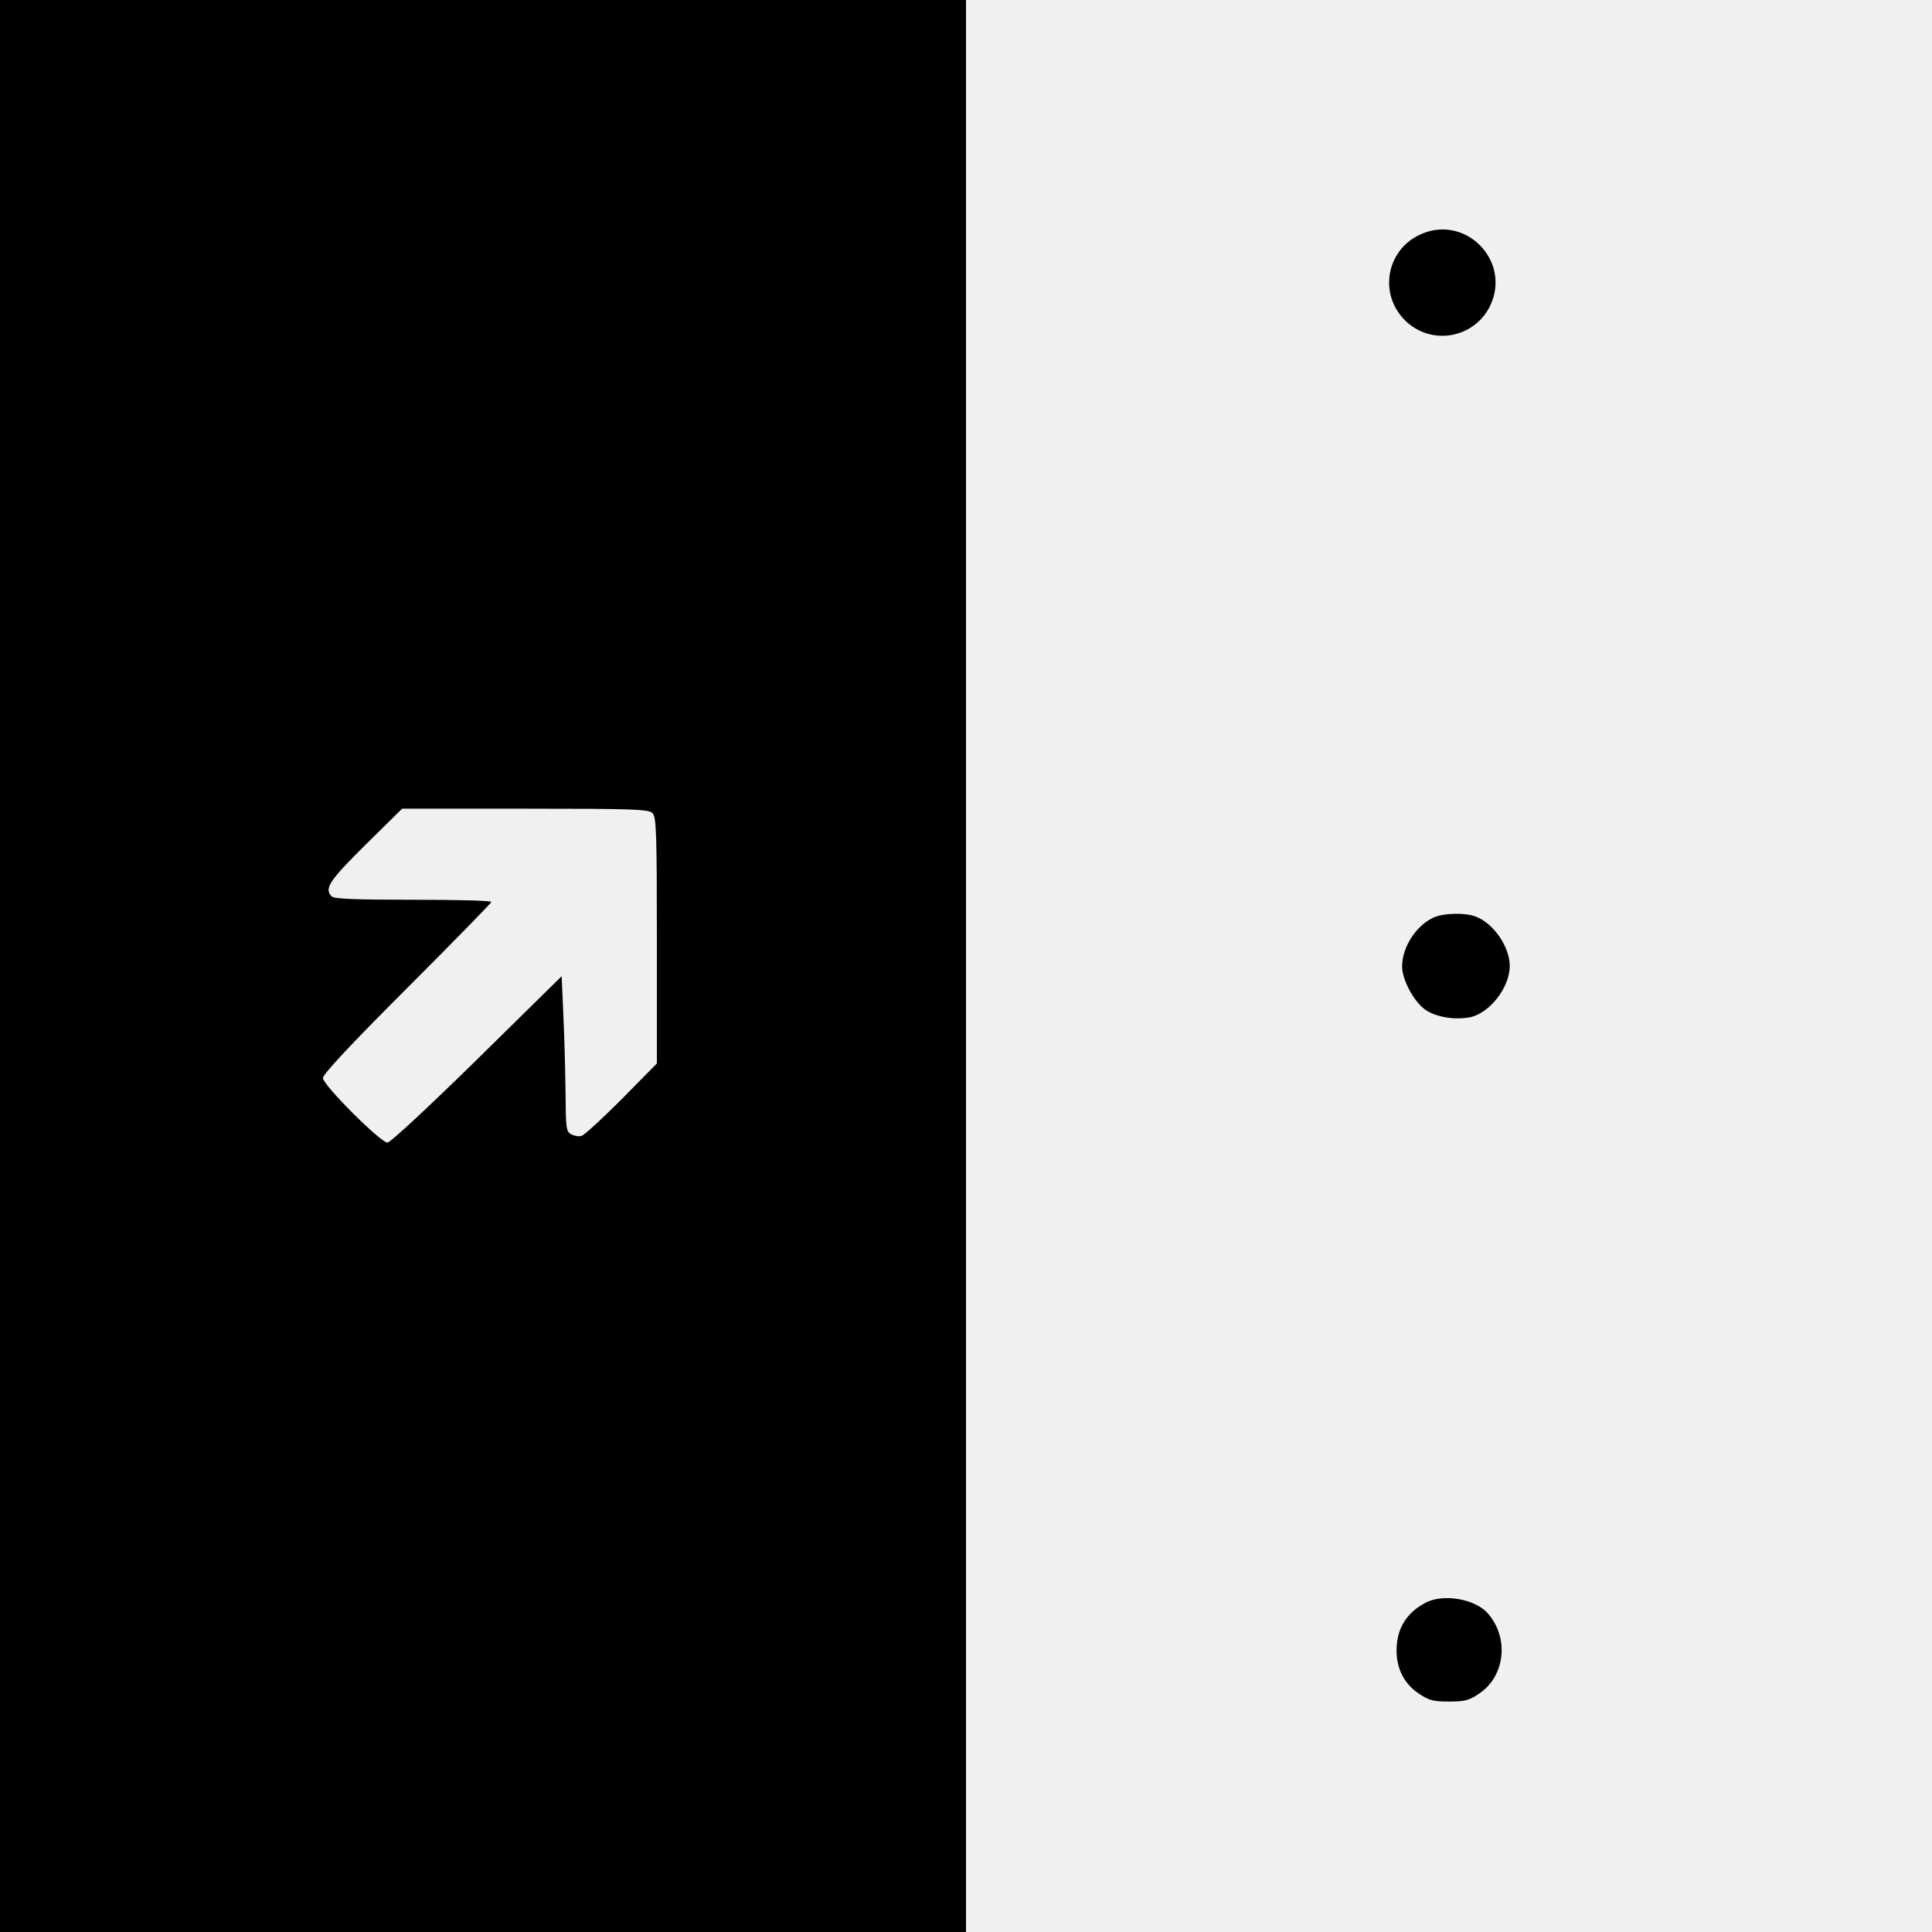
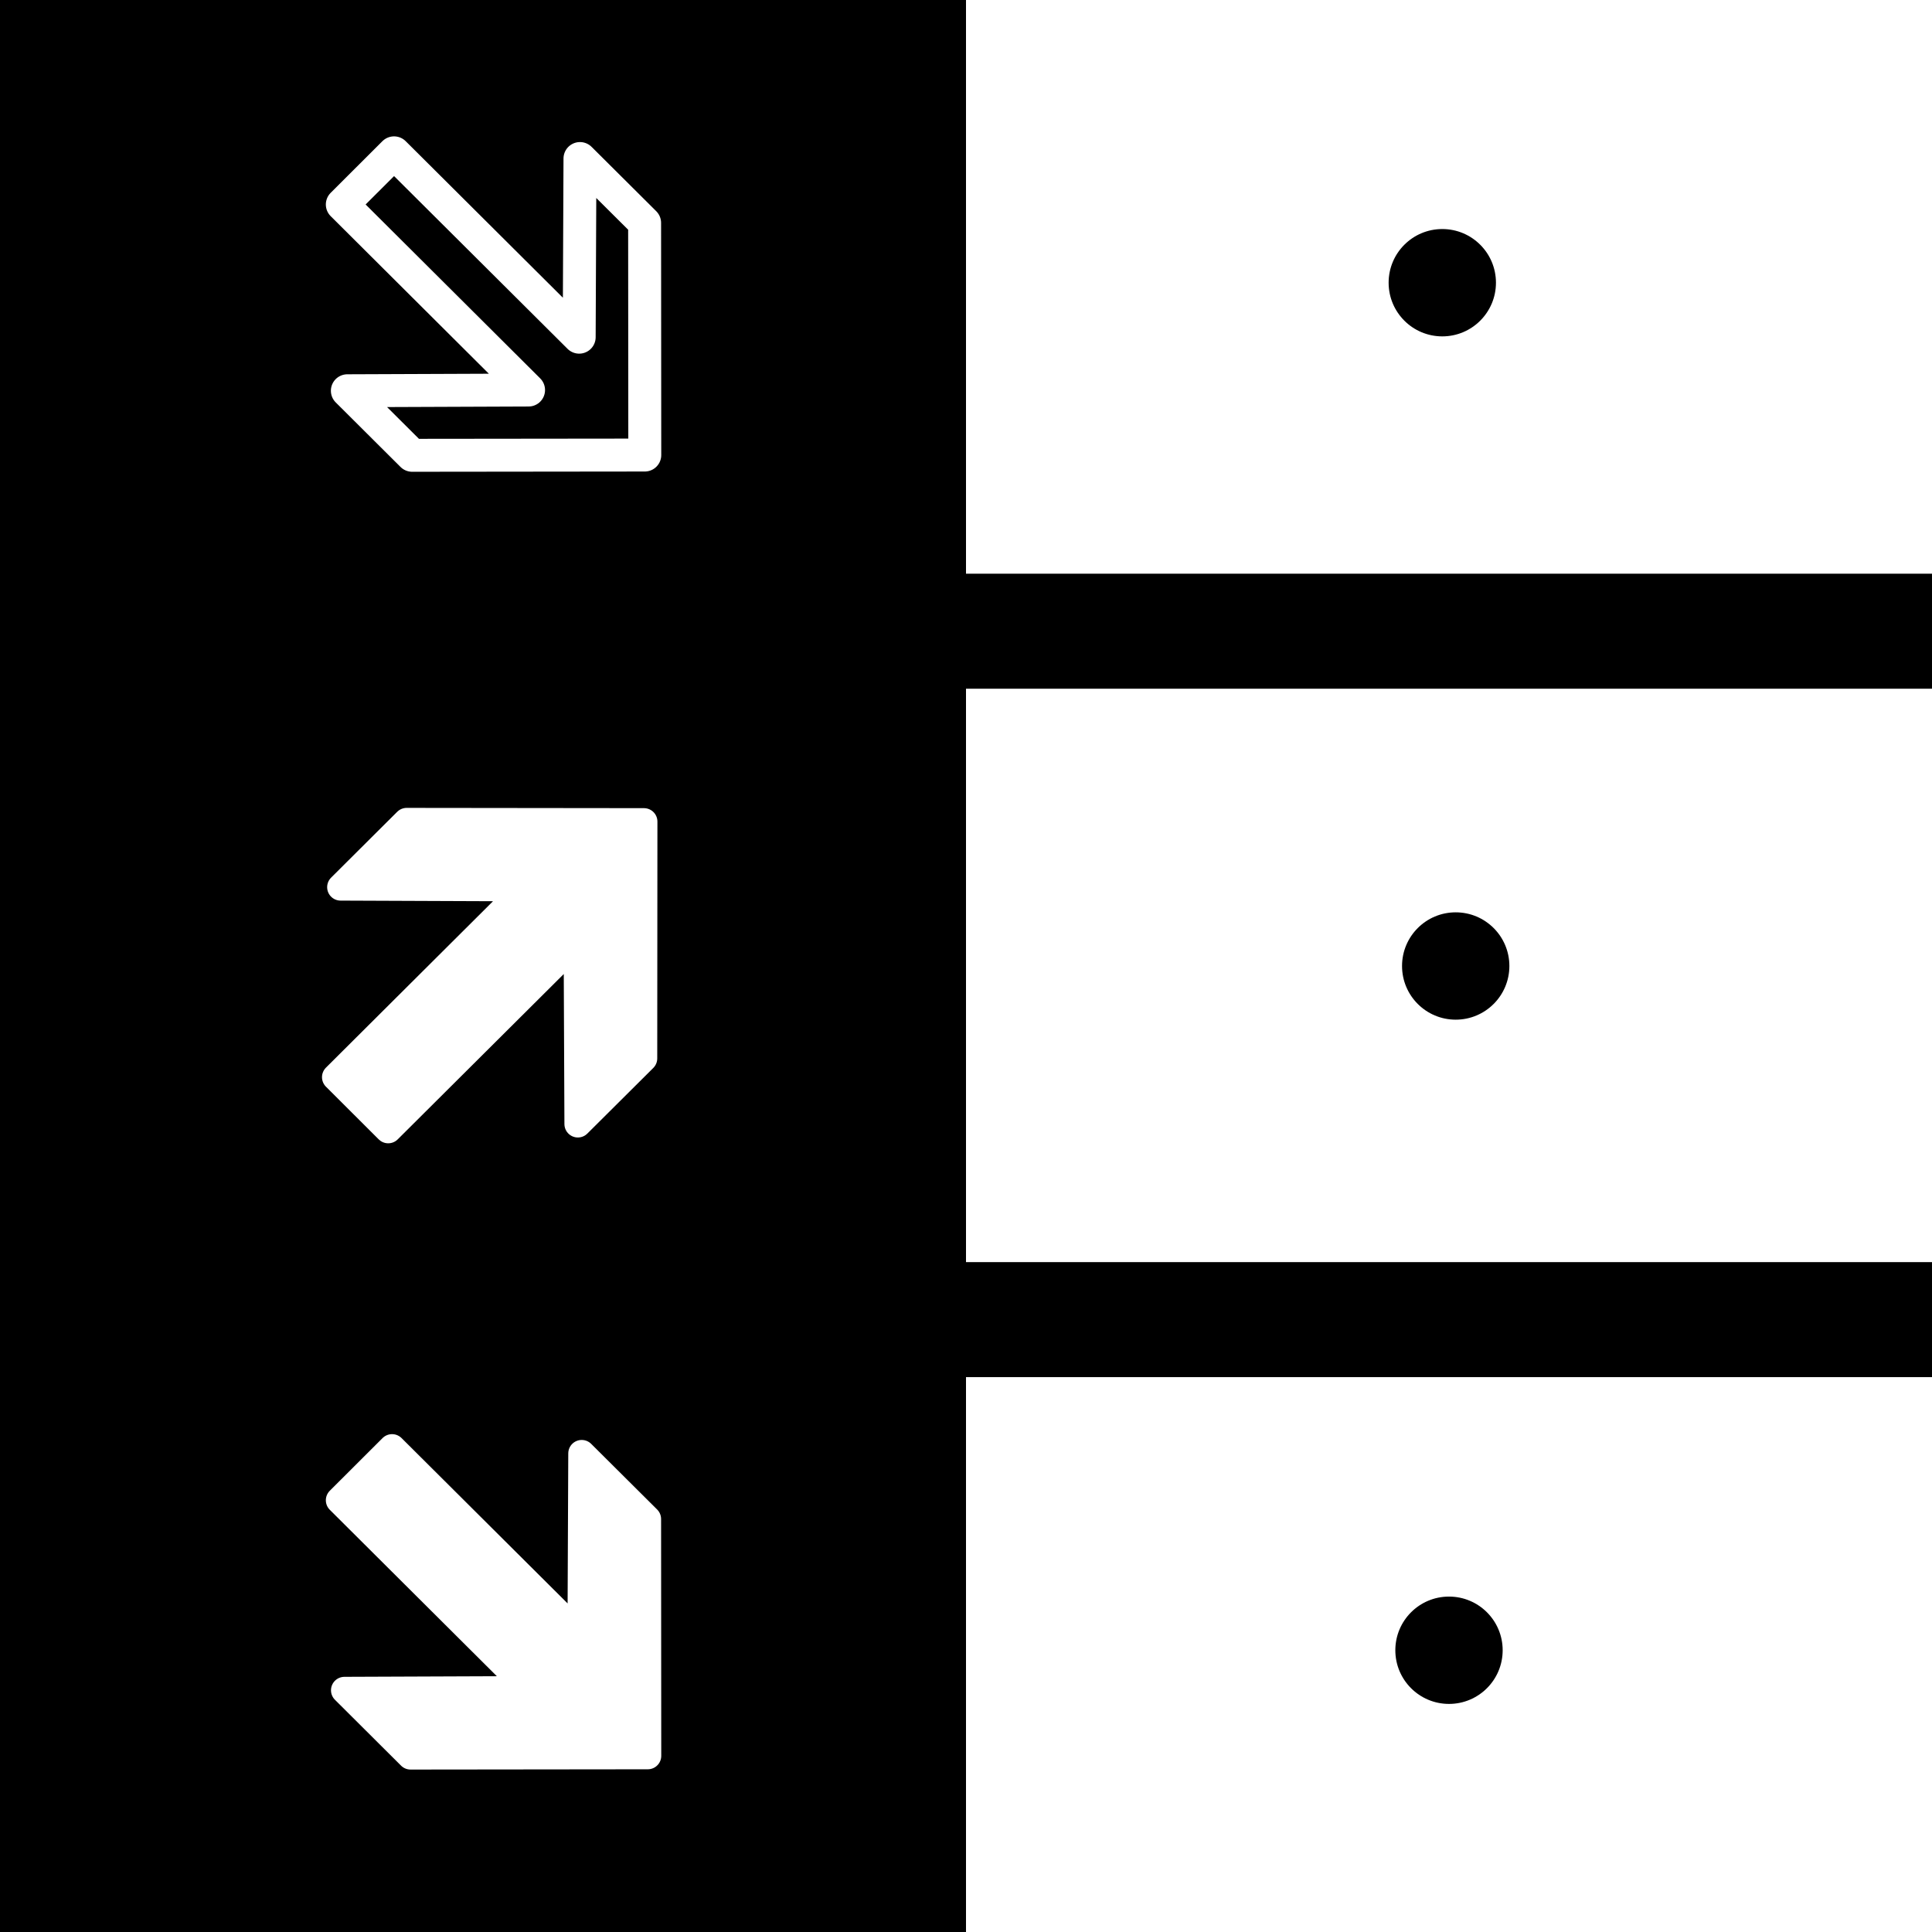
- <svg xmlns="http://www.w3.org/2000/svg" version="1.0" width="700pt" height="700pt" viewBox="0 0 700 700" preserveAspectRatio="xMidYMid meet">
-   <g transform="translate(0,700) scale(0.1,-0.1)" fill="#000000" stroke="none">
-     <path d="M0 3500 l0 -3500 1750 0 1750 0 0 3500 0 3500 -1750 0 -1750 0 0 -3500z m2364 554 c14 -14 16 -69 16 -461 l0 -446 -127 -129 c-70 -70 -135 -130 -145 -133 -9 -4 -26 -1 -38 5 -19 10 -20 21 -21 153 -1 78 -4 205 -8 281 l-6 139 -307 -302 c-168 -165 -314 -301 -324 -301 -25 0 -234 209 -234 234 0 14 102 123 305 326 168 168 305 308 305 312 0 5 -127 8 -283 8 -207 0 -286 3 -295 12 -28 28 -11 55 121 186 l134 132 446 0 c392 0 447 -2 461 -16z" />
-     <path d="M5141 6148 c-119 -58 -145 -214 -51 -308 94 -94 251 -67 309 52 79 165 -94 337 -258 256z" />
-     <path d="M5195 3676 c-64 -29 -114 -106 -115 -177 0 -49 43 -129 85 -158 38 -26 104 -37 160 -27 71 14 145 107 145 186 0 70 -59 155 -123 179 -39 15 -116 13 -152 -3z" />
-     <path d="M5165 1193 c-70 -37 -105 -95 -105 -173 0 -67 29 -123 82 -157 35 -24 52 -28 108 -28 56 0 73 4 108 28 95 62 111 202 33 291 -46 53 -162 73 -226 39z" />
+ <svg xmlns="http://www.w3.org/2000/svg" version="1.1" width="875" height="875" id="svg2">
+   <defs id="defs4">
+     <filter x="0" y="0" width="1" height="1" color-interpolation-filters="sRGB" id="filter3012">
+       <feColorMatrix id="feColorMatrix3014" type="saturate" values="0" result="result1" />
+       <feFlood id="feFlood3016" flood-color="rgb(0,78,94)" result="result2" />
+       <feBlend in2="result1" mode="screen" result="result2" id="feBlend3018" />
+       <feComposite in2="SourceGraphic" operator="in" in="result2" id="feComposite3020" />
+     </filter>
+     <clipPath id="ball">
+       <circle cx="0" cy="0" r="100" id="circle3304" style="stroke-width:0" />
+     </clipPath>
+     <radialGradient cx="-20" cy="-40" r="160" fx="-20" fy="-40" id="shadow1" gradientUnits="userSpaceOnUse">
+       <stop id="stop3307" style="stop-color:#ffffff;stop-opacity:1" offset="0" />
+       <stop id="stop3309" style="stop-color:#ffffff;stop-opacity:1" offset="0.4" />
+       <stop id="stop3311" style="stop-color:#eeeeee;stop-opacity:1" offset="0.8" />
+     </radialGradient>
+     <radialGradient cx="0" cy="0" r="100" fx="0" fy="0" id="shadow2" gradientUnits="userSpaceOnUse">
+       <stop id="stop3314" style="stop-color:#ffffff;stop-opacity:0" offset="0" />
+       <stop id="stop3316" style="stop-color:#ffffff;stop-opacity:0" offset="0.8" />
+       <stop id="stop3318" style="stop-color:#000000;stop-opacity:0.3" offset="0.99" />
+       <stop id="stop3320" style="stop-color:#000000;stop-opacity:1" offset="1" />
+     </radialGradient>
+     <g clip-path="url(#ball)" id="black_stuff" style="stroke-linejoin:round">
+       <g id="g3323" style="fill:#000000">
+         <path d="m 6,-32 q 20,4 40,13 11,-16 18,-28 -14,-21 -27,-29 -20,1 -36,8 3,17 5,36" id="path3325" />
+         <path d="m -26,-2 q -19,-6 -36,-9 -12,16 -14,33 7,18 26,32 18,-7 33,-15 -6,-24 -9,-41" id="path3327" />
+         <path d="m -95,22 q -7,-10 -7,-30 v 88 h 17 Q -95,45 -95,22" id="path3329" />
+         <path d="M 55,24 Q 41,41 24,52 28,65 31,79 55,78 68,67 78,50 80,35 65,28 55,24" id="path3331" />
+         <path d="M 0,120 -3,95 q -22,-2 -39,-13 -8,2 -18,-1" id="path3333" />
+         <path d="m -90,-48 q 10,-4 22,-1 16,-22 33,-28 0,-23 -5,-23 h -60" id="path3335" />
+         <path d="m 100,-55 -13,18 q 11,27 10,42 l 3,1" id="path3337" />
+       </g>
+       <g id="g3339" style="fill:none">
+         <path d="m 6,-32 q -24,20 -32,30 m 72,-17 q 8,24 9,43 m 9,-71 q 13,3 23,10 M 37,-76 q 2,-14 -1,-24 M 1,-68 q -14,-9 -36,-9 m -27,66 q -5,-14 -6,-38 m -8,71 q -9,2 -19,0 m 45,32 q 1,16 8,28 m 25,-43 q 17,9 41,13 m 7,27 Q 20,92 -3,95 M 68,67 80,80 M 80,35 Q 90,25 97,5" id="path3341" />
+       </g>
+     </g>
+     <filter x="0" y="0" width="1" height="1" color-interpolation-filters="sRGB" id="filter8530">
+       <feFlood flood-color="rgb(128,128,128)" flood-opacity="0" result="result1" id="feFlood8532" />
+       <feBlend in2="SourceGraphic" mode="normal" result="result2" id="feBlend8534" />
+       <feComposite in2="SourceGraphic" operator="arithmetic" k1="0" k2="1" k3="0" k4="0" result="result3" id="feComposite8536" />
+       <feComposite in2="SourceGraphic" operator="in" result="fbSourceGraphic" id="feComposite8538" />
+       <feColorMatrix id="feColorMatrix8540" values="0 0 0 -1 0 0 0 0 -1 0 0 0 0 -1 0 0 0 0 1 0" in="fbSourceGraphic" result="fbSourceGraphicAlpha" />
+       <feFlood in="fbSourceGraphic" flood-color="rgb(128,128,128)" flood-opacity="0" result="result1" id="feFlood8542" />
+       <feBlend in2="fbSourceGraphic" mode="normal" result="result2" id="feBlend8544" />
+       <feComposite in2="fbSourceGraphic" operator="arithmetic" k1="0" k2="1" k3="0" k4="0" result="result4" id="feComposite8546" />
+       <feComposite in2="fbSourceGraphic" operator="in" id="feComposite8548" />
+     </filter>
+   </defs>
+   <g transform="translate(0,-177.3622)" id="layer1">
+     <rect width="875" height="875" x="0" y="177.362" id="rect8712" style="fill:#ffffff;fill-opacity:1;stroke:#c80000;stroke-width:0;stroke-miterlimit:4;stroke-opacity:1;stroke-dasharray:none" />
+     <rect width="437.5" height="875" ry="0" x="0" y="177.362" id="rect2987" style="fill:#000000;fill-opacity:1;stroke:#c80000;stroke-width:0;stroke-miterlimit:4;stroke-opacity:1;stroke-dasharray:none" />
+     <rect width="437.5" height="52.083" x="437.5" y="437.192" id="rect3757" style="fill:#000000;fill-opacity:1;stroke:#000000;stroke-width:0;stroke-miterlimit:4;stroke-opacity:1;stroke-dasharray:none" />
+     <path d="m 186.667,383.569 105.354,-0.115 -0.076,-105.154 -29.277,-29.139 -0.354,80.912 -83.851,-83.493 -23.434,23.395 84.357,84.036 -82.071,0.322 29.352,29.238 z" id="path1316" style="font-size:12px;fill:#000000;fill-opacity:0;stroke:#ffffff;stroke-width:14.917;stroke-linejoin:round;stroke-miterlimit:4;stroke-opacity:1;stroke-dasharray:none" />
+     <path d="m 184.192,549.341 107.464,0.121 -0.078,107.258 -29.864,29.722 -0.361,-82.531 -85.531,85.164 -23.904,-23.863 86.047,-85.718 -83.715,-0.334 29.94,-29.823 z" id="path1316-3" style="font-size:12px;fill:#ffffff;fill-opacity:1;stroke:#ffffff;stroke-width:12.173;stroke-linejoin:round;stroke-miterlimit:4;stroke-opacity:1;stroke-dasharray:none" />
+     <rect width="437.5" height="52.083" x="437.5" y="748.977" id="rect3757-9" style="fill:#000000;fill-opacity:1;stroke:#c80000;stroke-width:0;stroke-miterlimit:4;stroke-opacity:1;stroke-dasharray:none" />
+     <path d="m 185.928,972.705 107.465,-0.121 -0.074,-107.26 -29.864,-29.722 -0.361,82.532 -85.531,-85.165 -23.904,23.863 86.048,85.719 -83.715,0.33 29.941,29.824 z" id="path1316-7" style="font-size:12px;fill:#ffffff;fill-opacity:1;fill-rule:evenodd;stroke:#ffffff;stroke-width:12.173;stroke-linejoin:round;stroke-miterlimit:4;stroke-opacity:1;stroke-dasharray:none" />
+     <path d="m -107.143,50.429 a 40,30.714 0 1 1 -80,0 40,30.714 0 1 1 80,0 z" transform="matrix(0.6076389,0,0,0.7913437,742.6215,265.4941)" id="path8674" style="fill:#000000;fill-opacity:1;stroke:#c80000;stroke-width:0;stroke-miterlimit:4;stroke-opacity:1;stroke-dasharray:none" />
+     <path d="m -107.143,50.429 a 40,30.714 0 1 1 -80,0 40,30.714 0 1 1 80,0 z" transform="matrix(0.6076389,0,0,0.7913437,748.6978,574.9559)" id="path8674-0" style="fill:#000000;fill-opacity:1;stroke:#c80000;stroke-width:0;stroke-miterlimit:4;stroke-opacity:1;stroke-dasharray:none" />
+     <path d="m -107.143,50.429 a 40,30.714 0 1 1 -80,0 40,30.714 0 1 1 80,0 z" transform="matrix(0.6076389,0,0,0.7913437,745.6597,884.8516)" id="path8674-0-9" style="fill:#000000;fill-opacity:1;stroke:#c80000;stroke-width:0;stroke-miterlimit:4;stroke-opacity:1;stroke-dasharray:none" />
  </g>
</svg>
